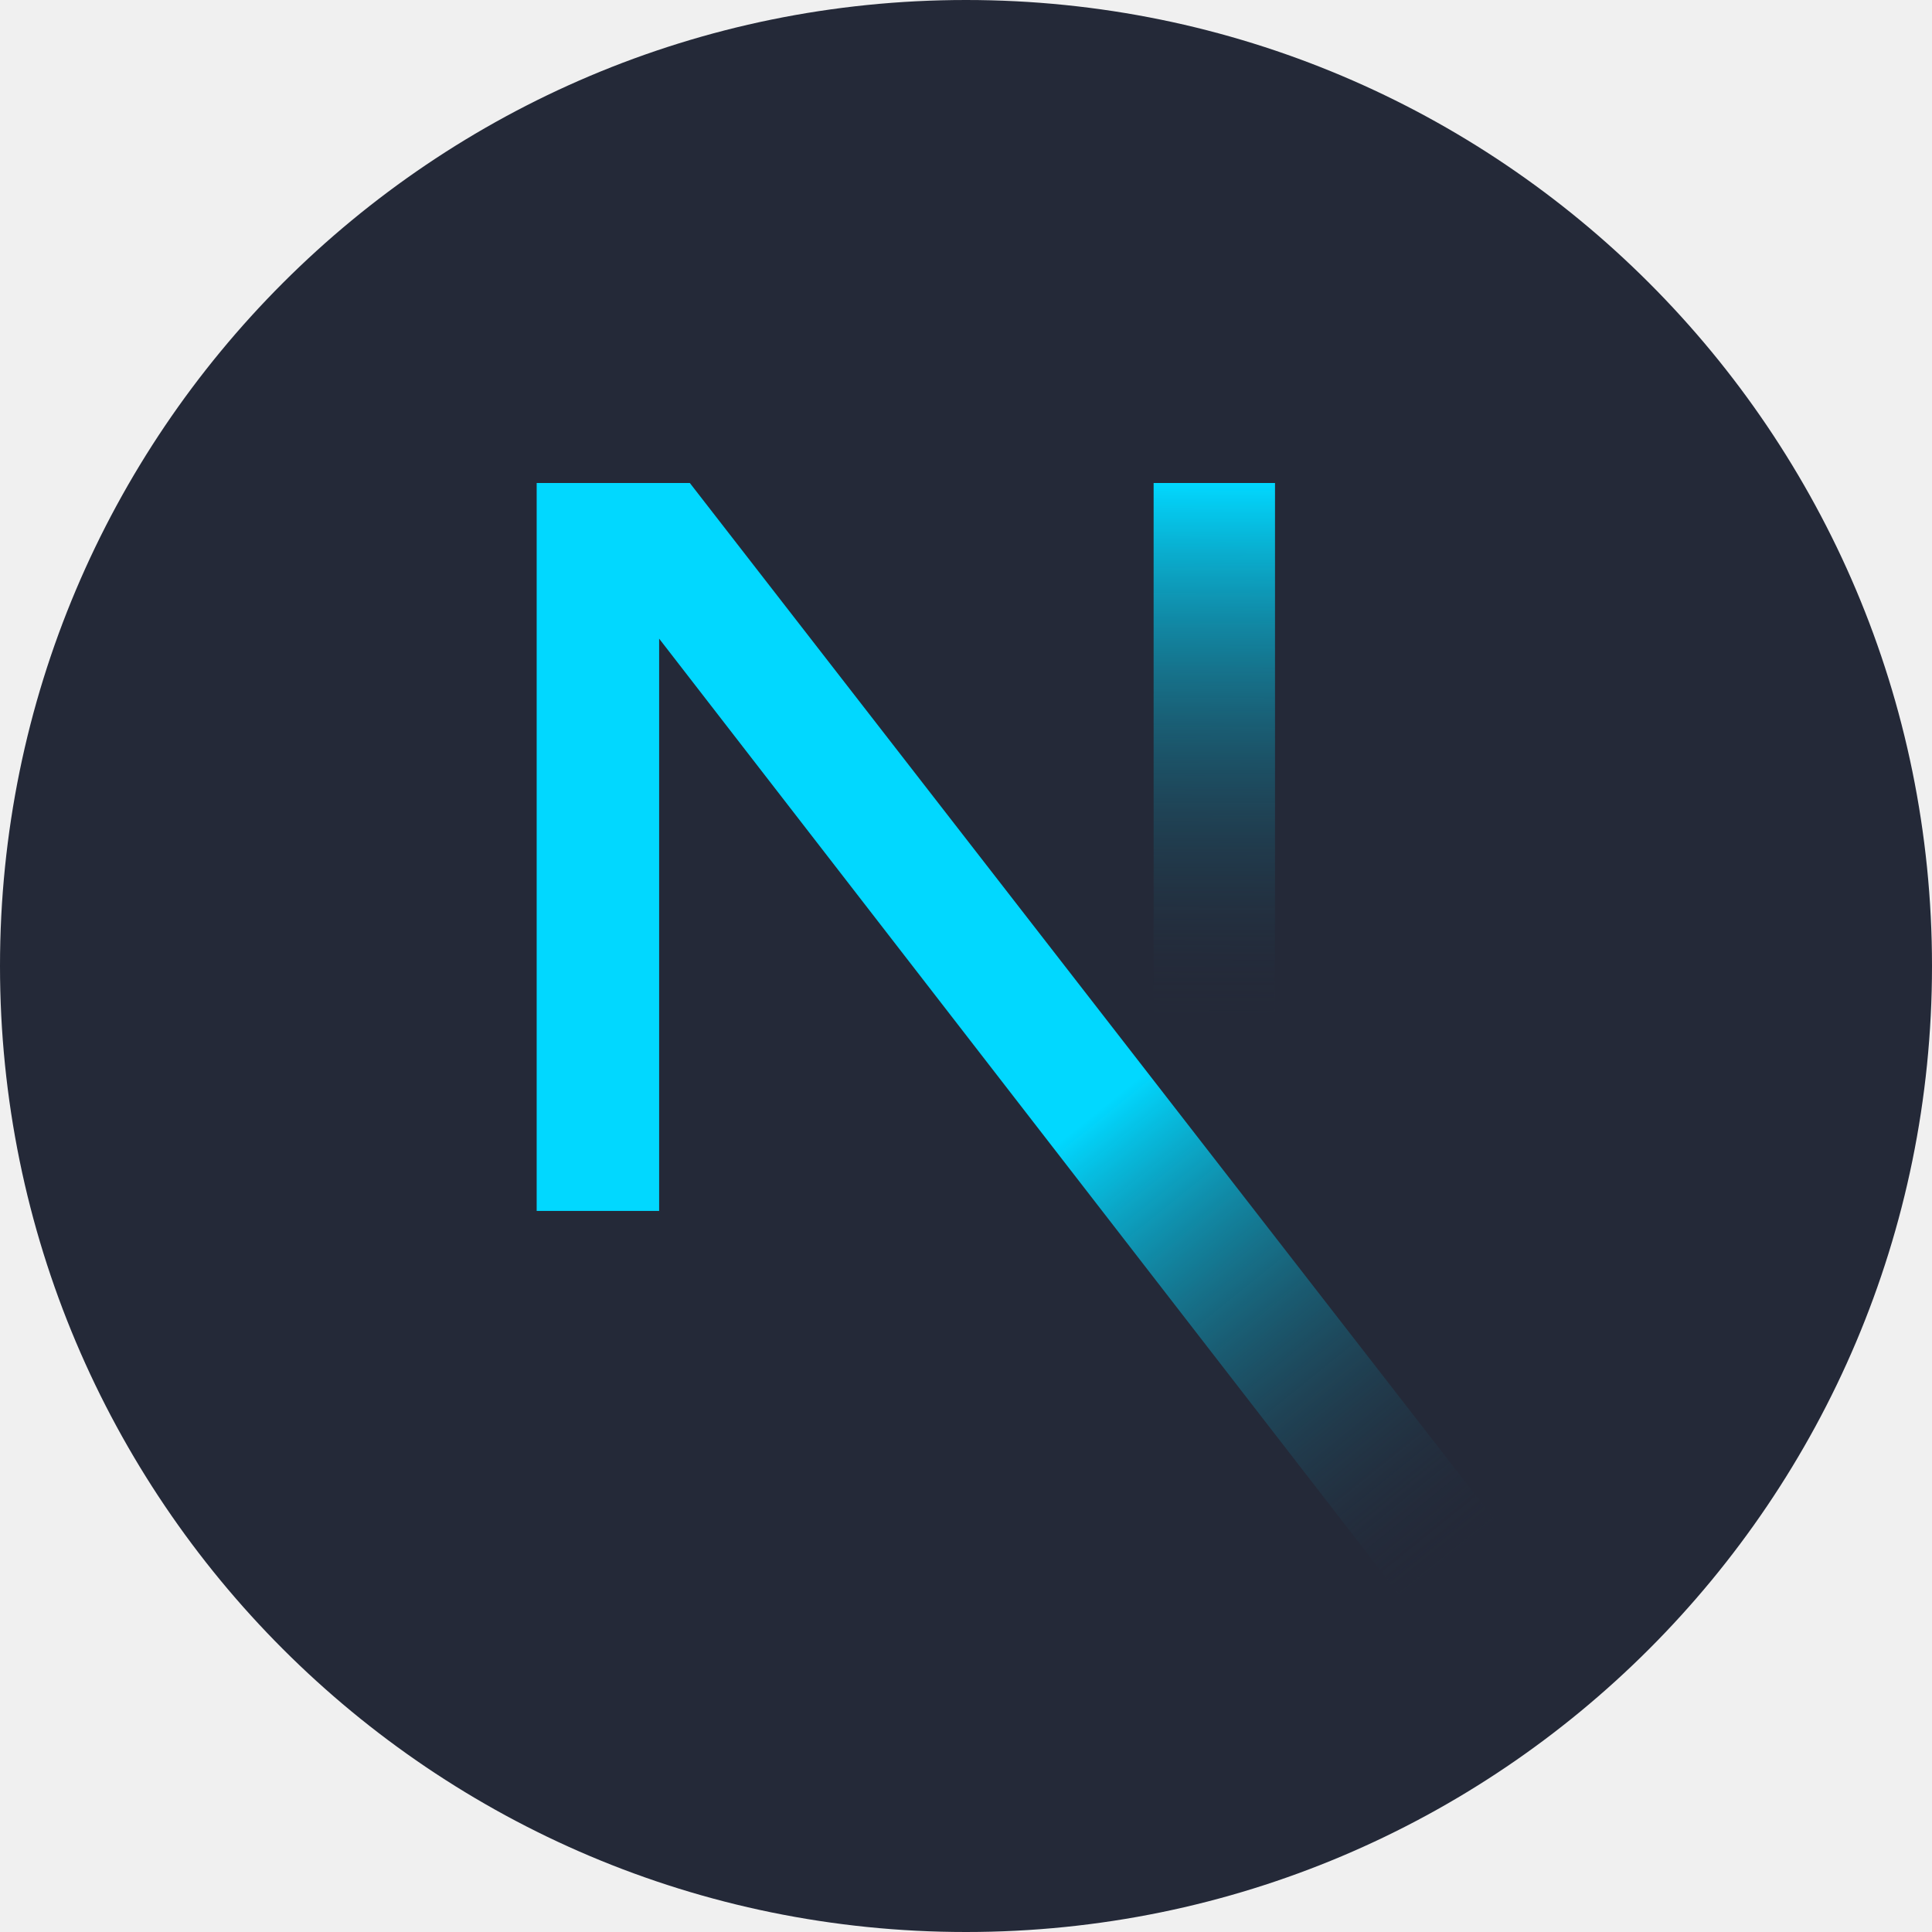
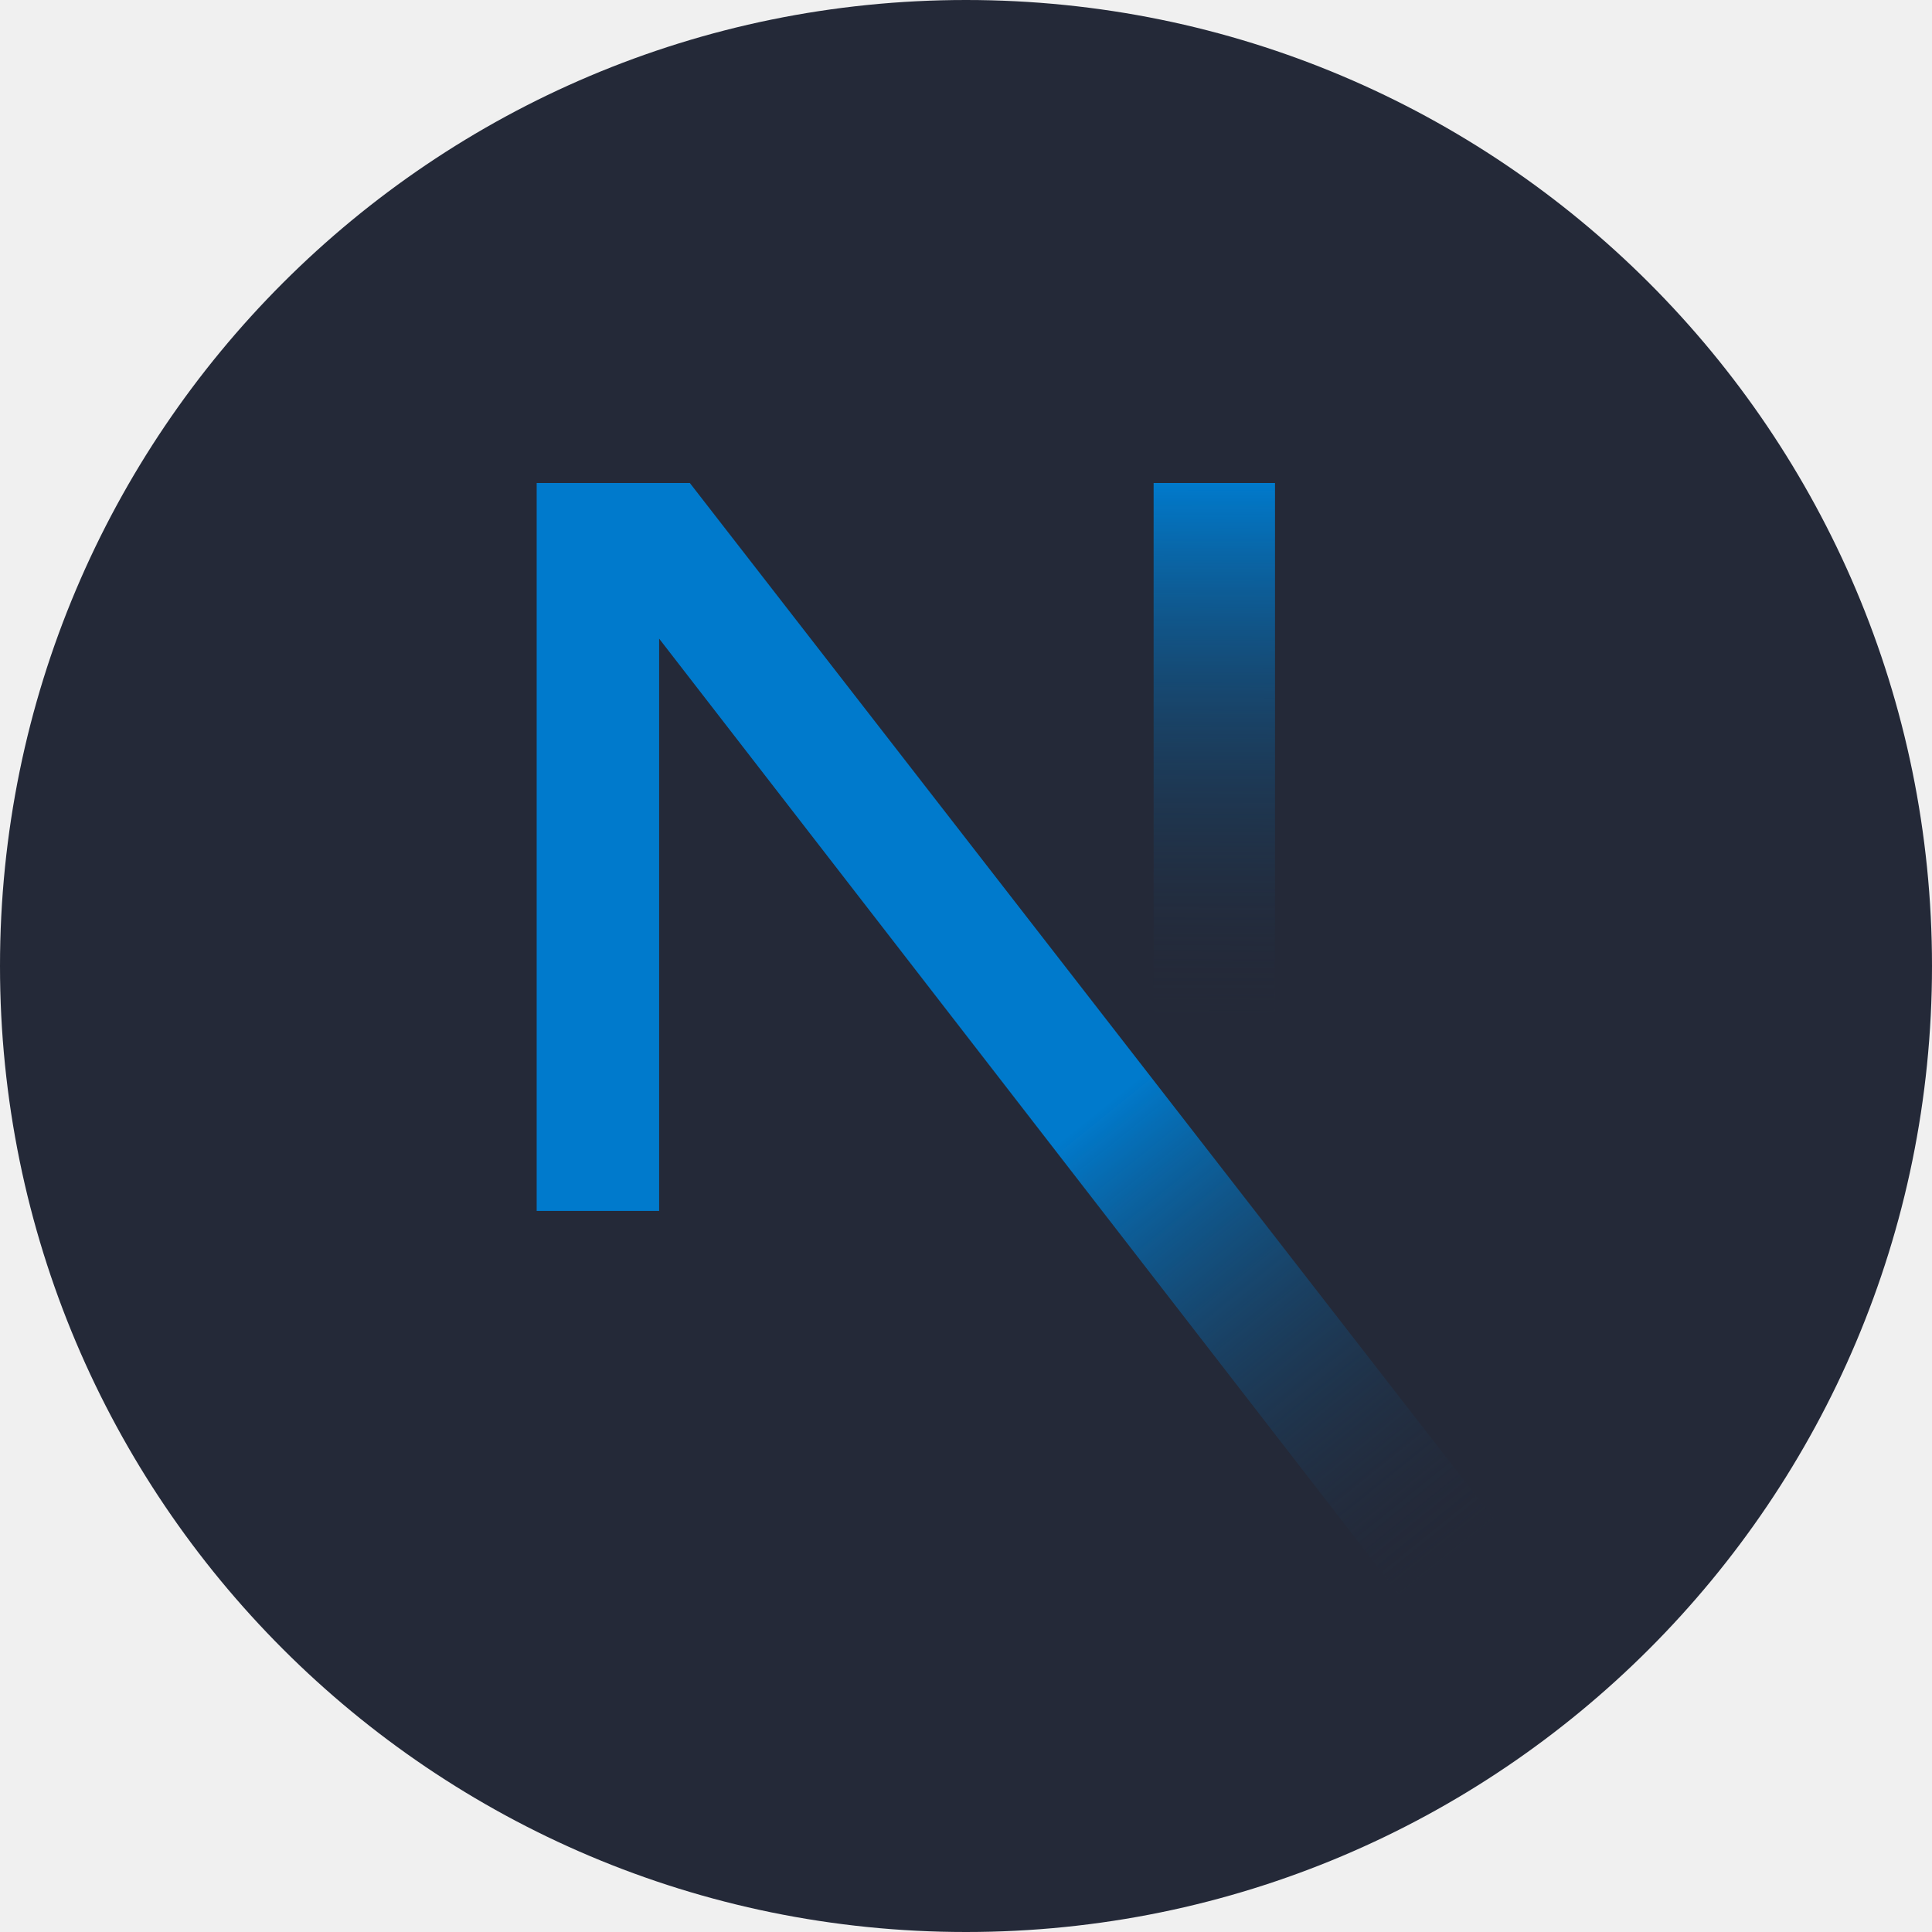
<svg xmlns="http://www.w3.org/2000/svg" width="18" height="18" viewBox="0 0 18 18" fill="none">
  <g clip-path="url(#clip0_112_70)">
    <path d="M18 9C18 4.029 13.971 0 9 0C4.029 0 0 4.029 0 9C0 13.971 4.029 18 9 18C13.971 18 18 13.971 18 9Z" fill="#242938" />
    <path d="M14 14.255L6.427 4.5H5V11.282H6.141V5.95L13.104 14.945C13.418 14.735 13.717 14.505 14 14.255Z" fill="url(#paint0_linear_112_70)" />
    <path d="M10.748 4.5H11.879V11.285H10.748V4.5Z" fill="url(#paint1_linear_112_70)" />
  </g>
  <defs>
    <linearGradient id="paint0_linear_112_70" x1="10.183" y1="10.389" x2="13.528" y2="14.536" gradientUnits="userSpaceOnUse">
-       <stop stop-color="#01D8FF" />
+       <stop stop-color="#007ACC" />
      <stop offset="1" stop-color="#242938" stop-opacity="0" />
    </linearGradient>
    <linearGradient id="paint1_linear_112_70" x1="11.314" y1="4.5" x2="11.295" y2="9.483" gradientUnits="userSpaceOnUse">
-       <stop stop-color="#01D8FF" />
+       <stop stop-color="#007ACC" />
      <stop offset="1" stop-color="#242938" stop-opacity="0" />
    </linearGradient>
    <clipPath id="clip0_112_70">
      <rect width="18" height="18" fill="white" />
    </clipPath>
  </defs>
</svg>
